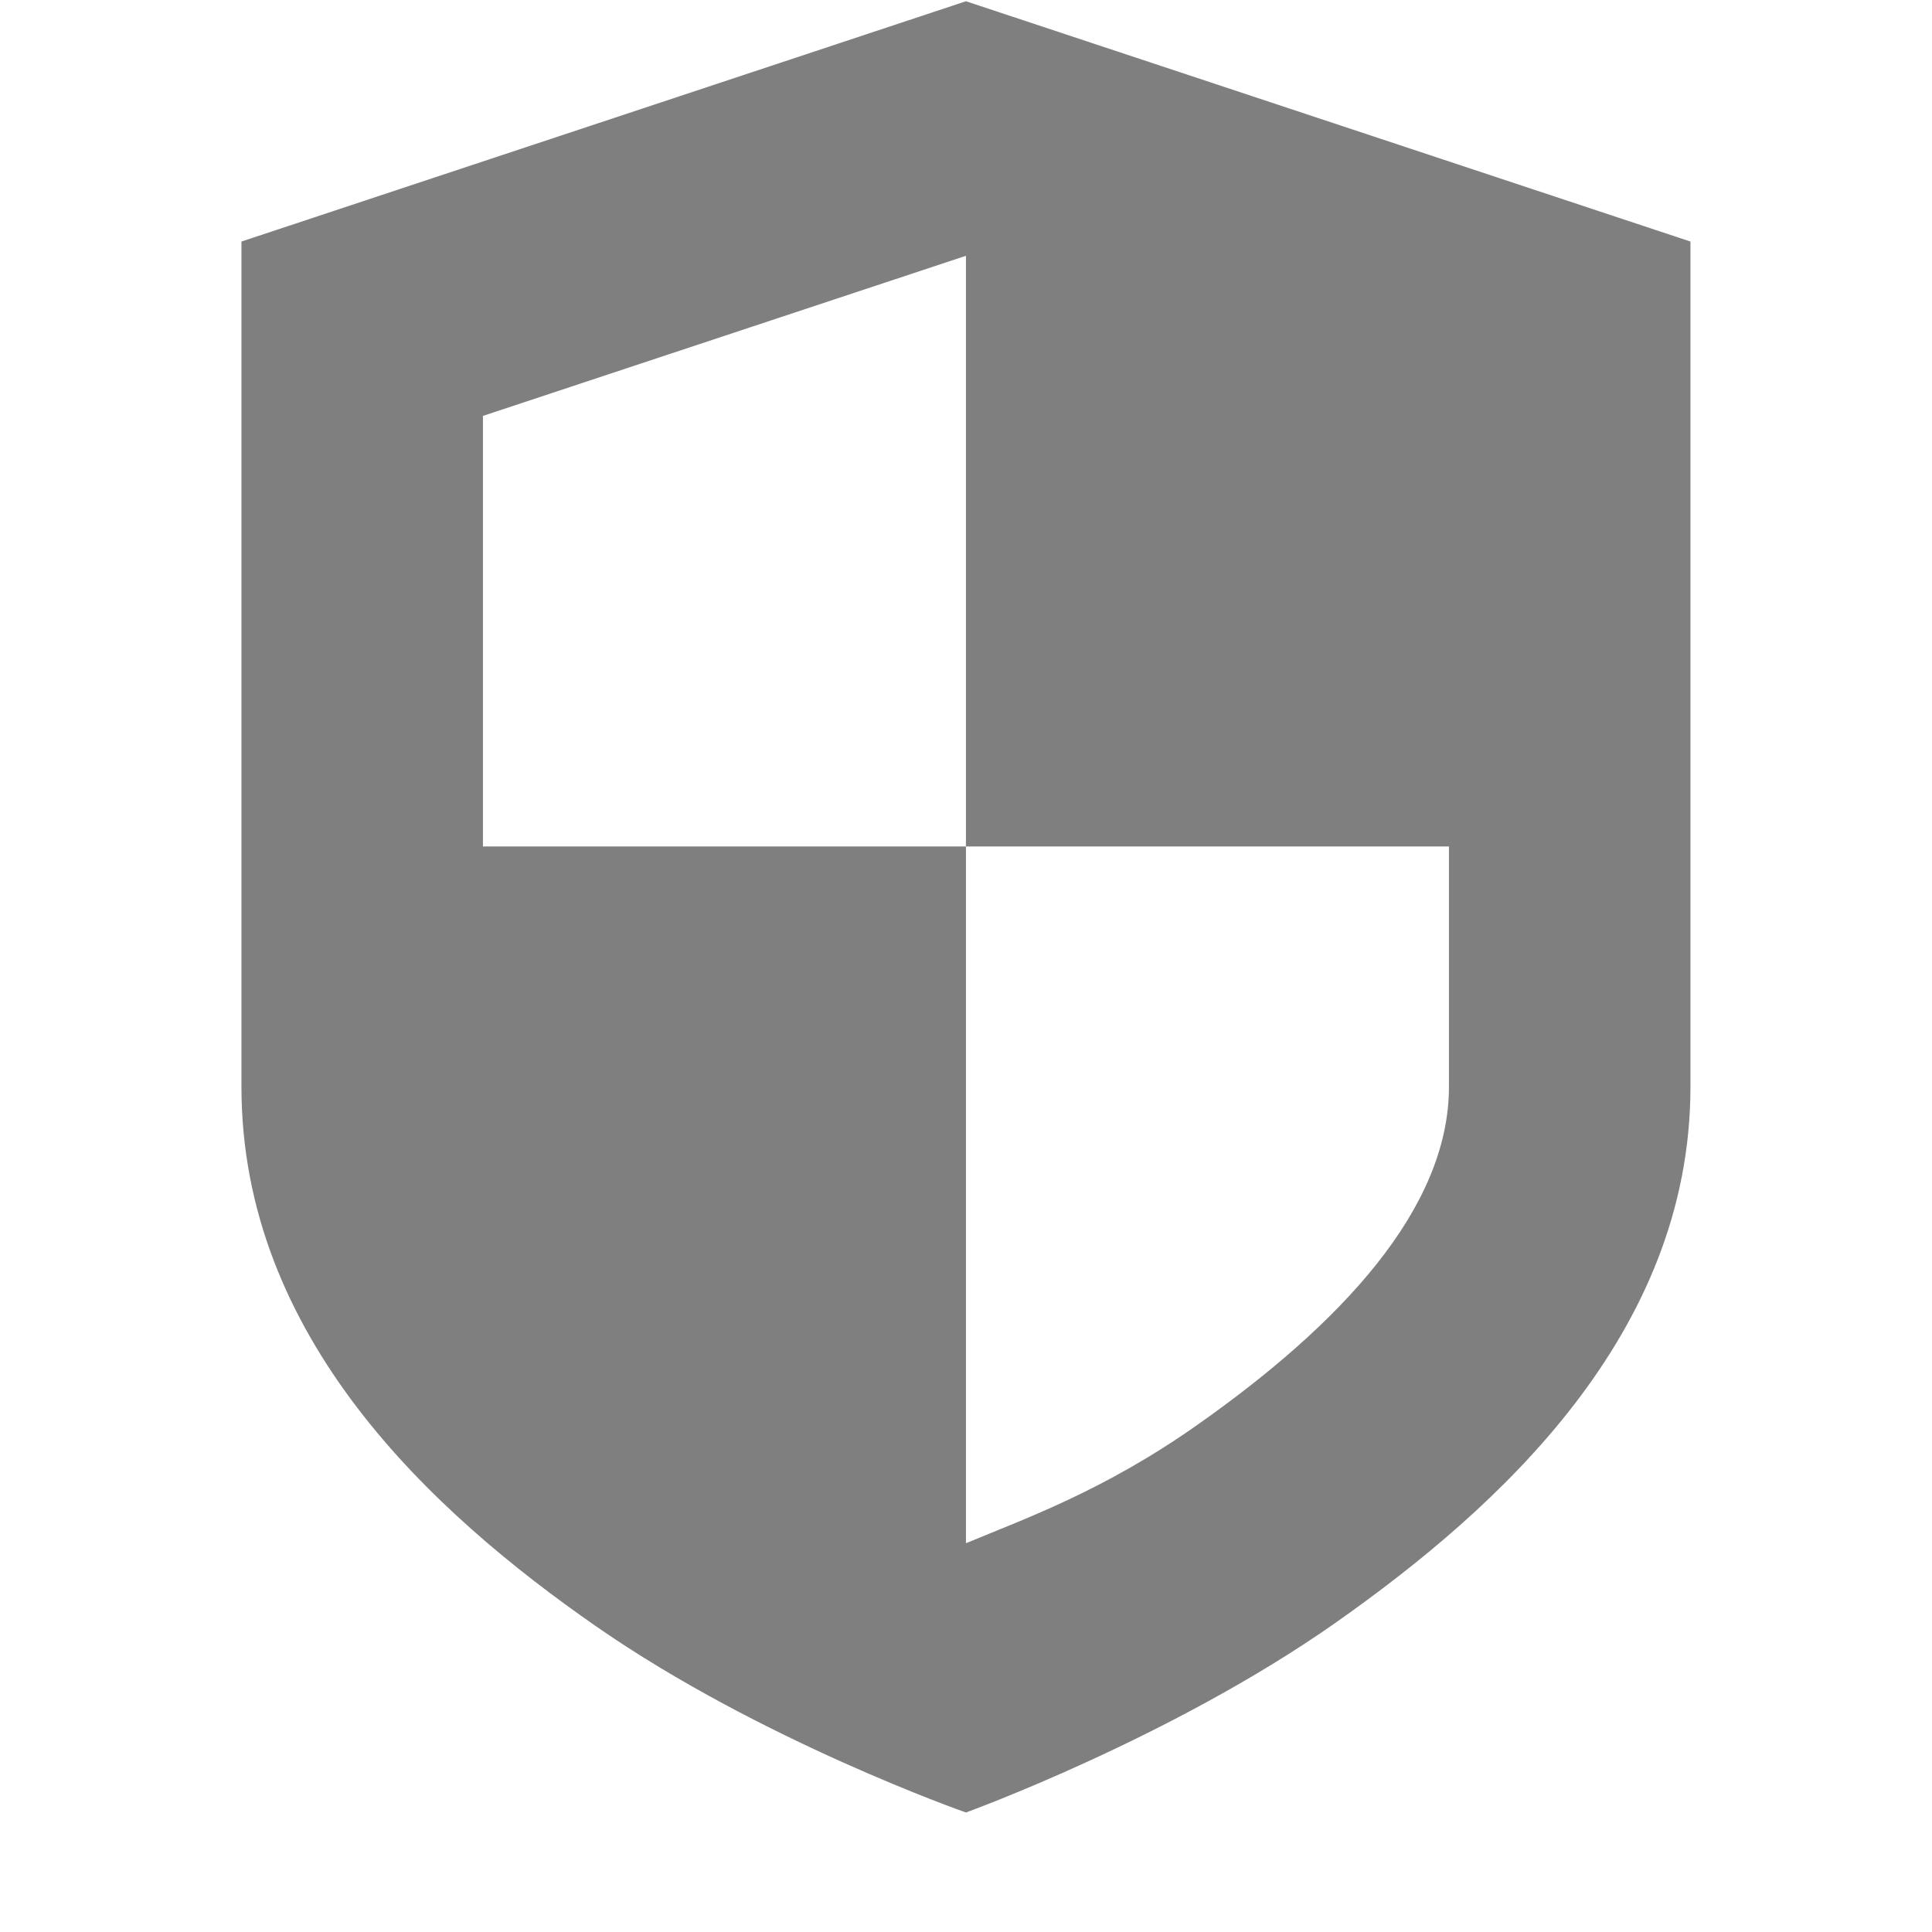
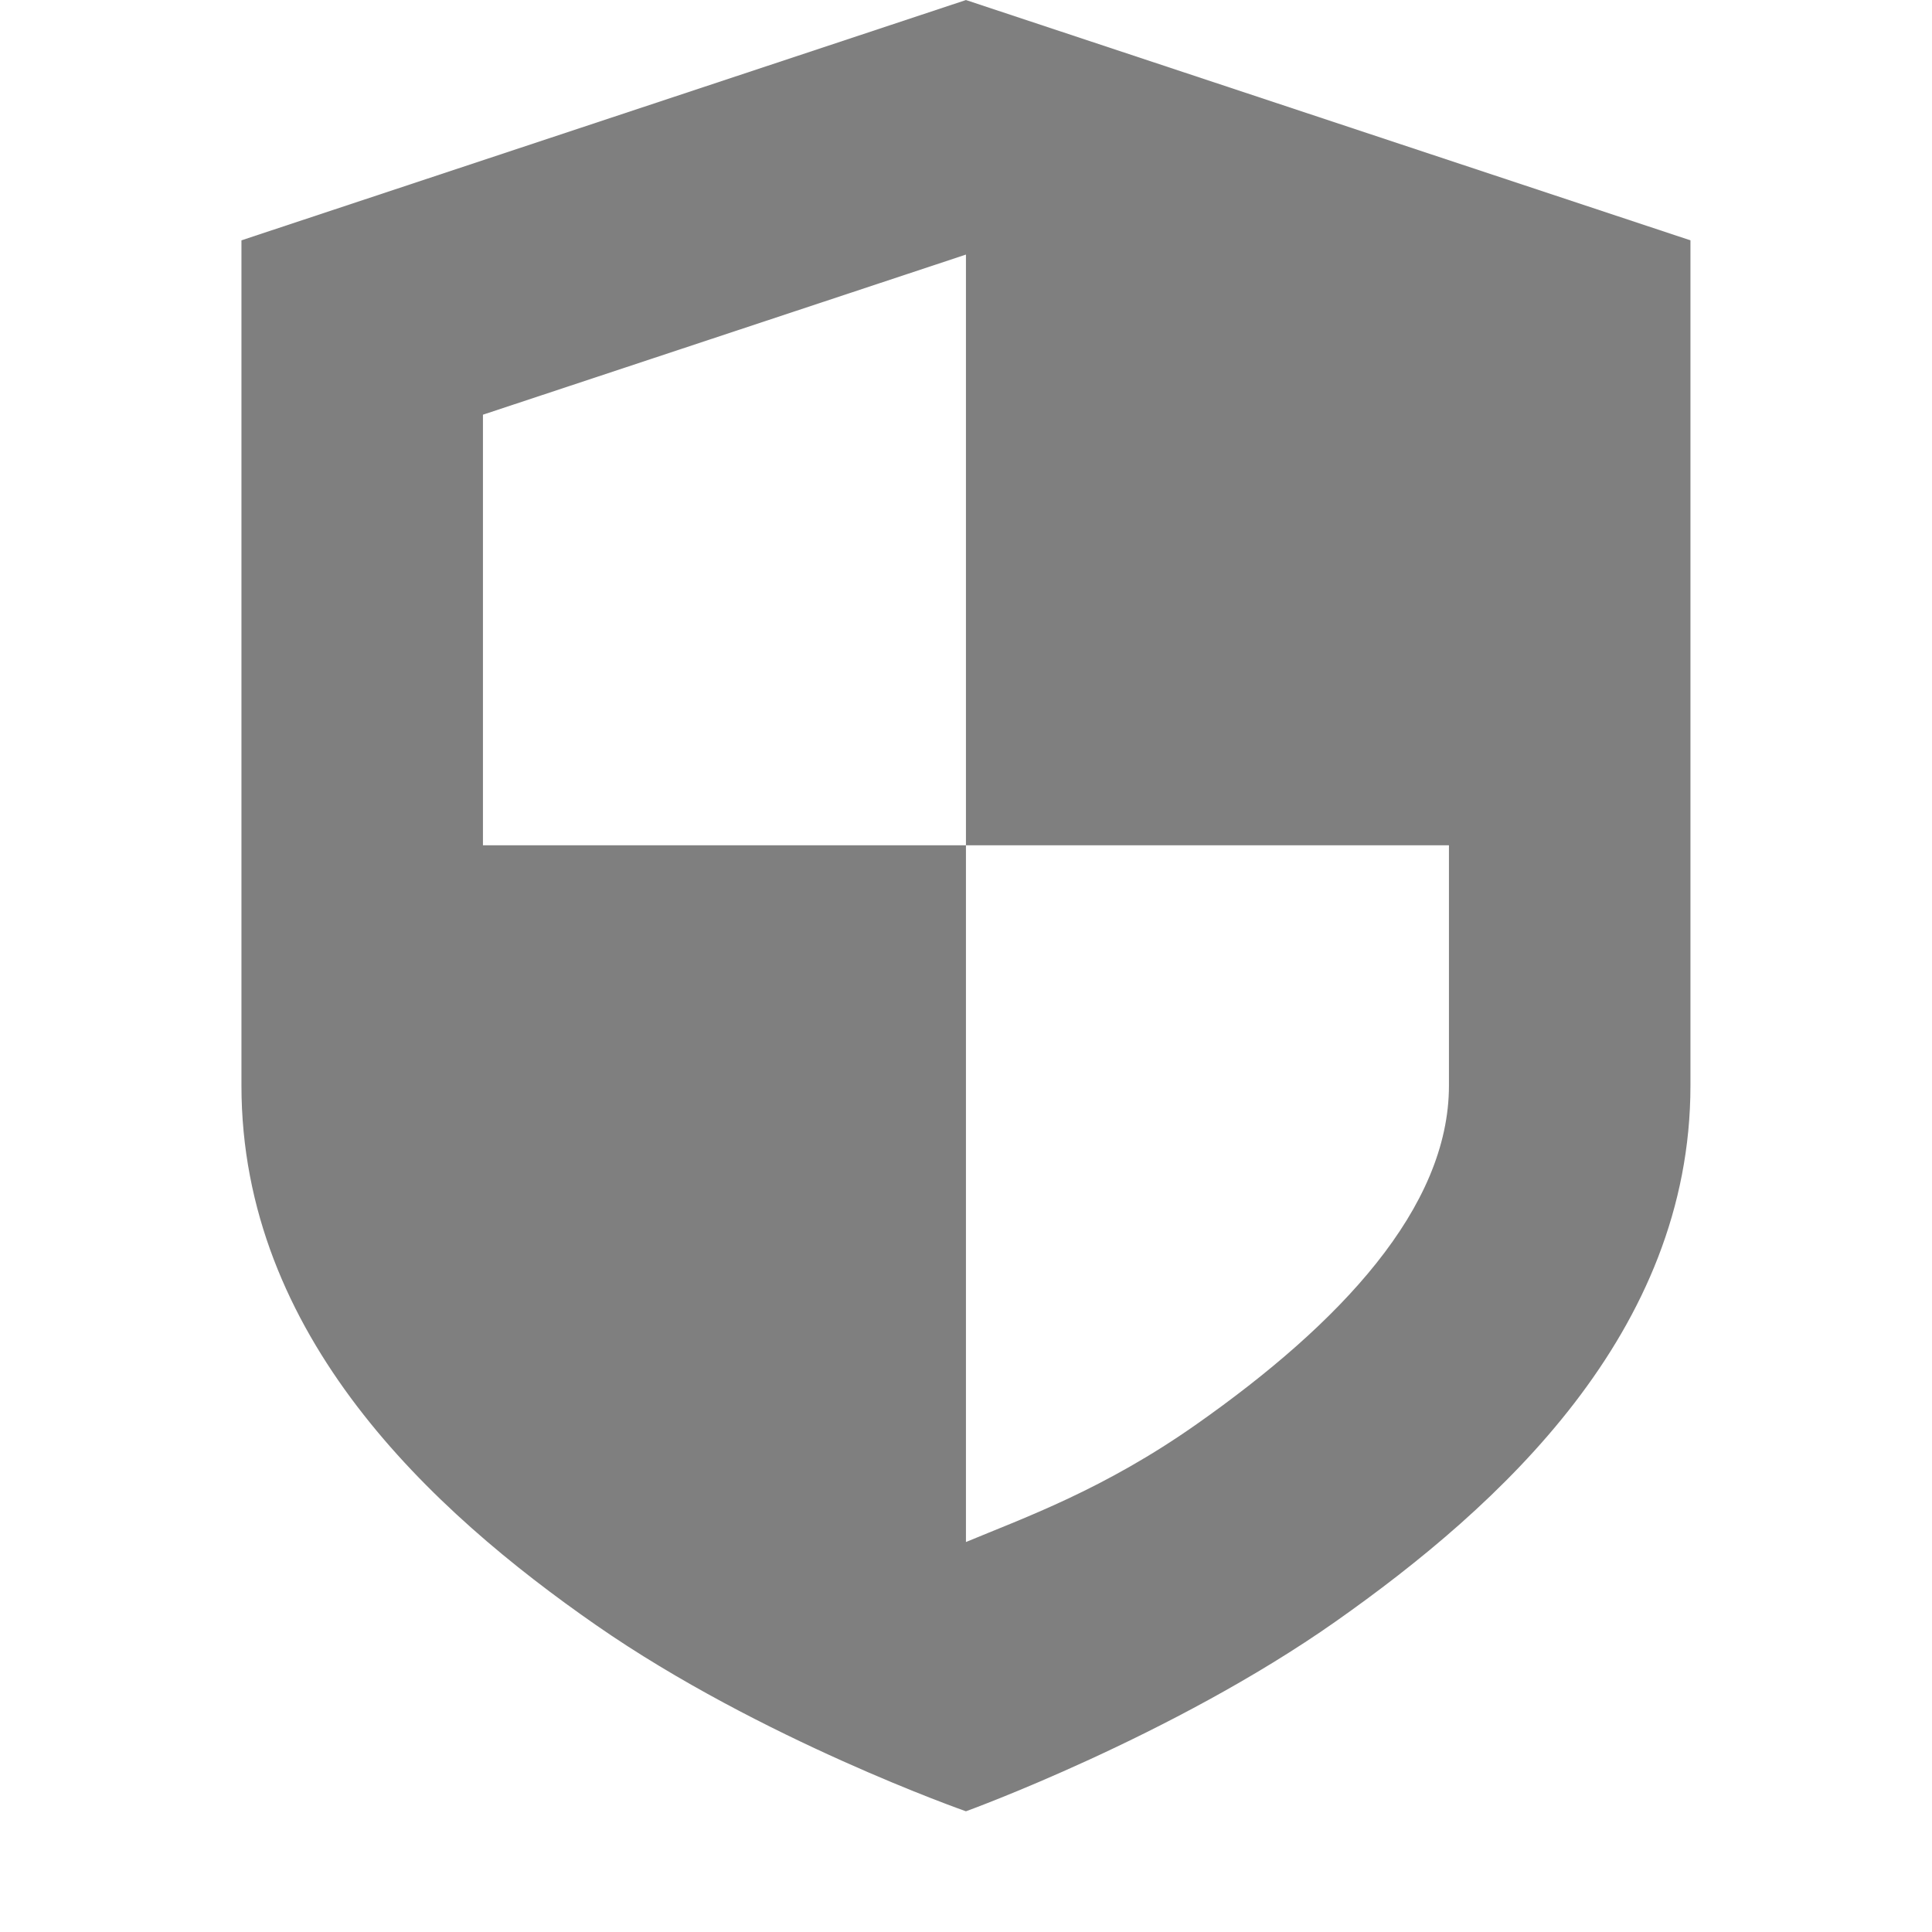
<svg xmlns="http://www.w3.org/2000/svg" xmlns:ns1="http://www.openswatchbook.org/uri/2009/osb" height="16" id="svg7384" style="enable-background:new" version="1.1" width="16">
  <defs id="defs7386">
    <linearGradient id="linearGradient5606" ns1:paint="solid">
      <stop id="stop5608" offset="0" style="stop-color:#000000;stop-opacity:1;" />
    </linearGradient>
    <filter id="filter7554" style="color-interpolation-filters:sRGB">
      <feBlend id="feBlend7556" in2="BackgroundImage" mode="darken" />
    </filter>
  </defs>
  <g id="layer9" style="display:inline" transform="translate(-545.0004,395.0103)">
-     <path d="m 553,-395 -6,1.99 0,7 c 0,2.072 1.575,3.522 2.938,4.469 1.363,0.947 3.062,1.541 3.062,1.541 0,0 1.704,-0.617 3.062,-1.572 1.358,-0.956 2.938,-2.393 2.938,-4.438 l 0,-7 -6,-1.99 z m 0,2.107 0,4.893 4,0 0,1.99 c 0,1.014 -0.905,1.971 -2.088,2.803 -0.77,0.542 -1.422,0.773 -1.912,0.977 l 0,-5.77 -4,0 0,-3.566 4,-1.326 z" id="path7299" style="color:#bebebe;font-style:normal;font-variant:normal;font-weight:normal;font-stretch:normal;font-size:medium;line-height:normal;font-family:Sans;-inkscape-font-specification:Sans;text-indent:0;text-align:start;text-decoration:none;text-decoration-line:none;letter-spacing:normal;word-spacing:normal;text-transform:none;direction:ltr;block-progression:tb;writing-mode:lr-tb;baseline-shift:baseline;text-anchor:start;display:inline;overflow:visible;visibility:visible;fill:#000000;fill-opacity:1;stroke:none;stroke-width:2;marker:none;enable-background:accumulate;opacity:0.5" />
+     <path d="m 553,-395.01 -6,1.99 0,7 c 0,2.072 1.575,3.522 2.938,4.469 1.363,0.947 3.062,1.541 3.062,1.541 0,0 1.704,-0.617 3.062,-1.572 1.358,-0.956 2.938,-2.393 2.938,-4.438 l 0,-7 -6,-1.99 z m 0,2.107 0,4.893 4,0 0,1.99 c 0,1.014 -0.905,1.971 -2.088,2.803 -0.77,0.542 -1.422,0.773 -1.912,0.977 l 0,-5.77 -4,0 0,-3.566 4,-1.326 z" id="path7299" style="color:#bebebe;font-style:normal;font-variant:normal;font-weight:normal;font-stretch:normal;font-size:medium;line-height:normal;font-family:Sans;-inkscape-font-specification:Sans;text-indent:0;text-align:start;text-decoration:none;text-decoration-line:none;letter-spacing:normal;word-spacing:normal;text-transform:none;direction:ltr;block-progression:tb;writing-mode:lr-tb;baseline-shift:baseline;text-anchor:start;display:inline;overflow:visible;visibility:visible;opacity:0.5;fill:#000000;fill-opacity:1;stroke:none;stroke-width:2;marker:none;enable-background:accumulate" />
  </g>
  <g id="layer10" style="display:inline;filter:url(#filter7554)" transform="translate(-545.0004,395.0103)" />
  <g id="layer1" style="display:inline" transform="translate(-304.0002,-221.9897)" />
  <g id="layer14" style="display:inline" transform="translate(-545.0004,395.0103)" />
  <g id="layer15" style="display:inline" transform="translate(-545.0004,395.0103)" />
  <g id="g71291" style="display:inline" transform="translate(-545.0004,395.0103)" />
  <g id="layer2" style="display:inline" transform="translate(-304.0002,-71.98966)" />
  <g id="g6058" style="display:inline" transform="translate(-304.0002,-71.98966)" />
  <g id="layer12" style="display:inline" transform="translate(-545.0004,395.0103)" />
</svg>
